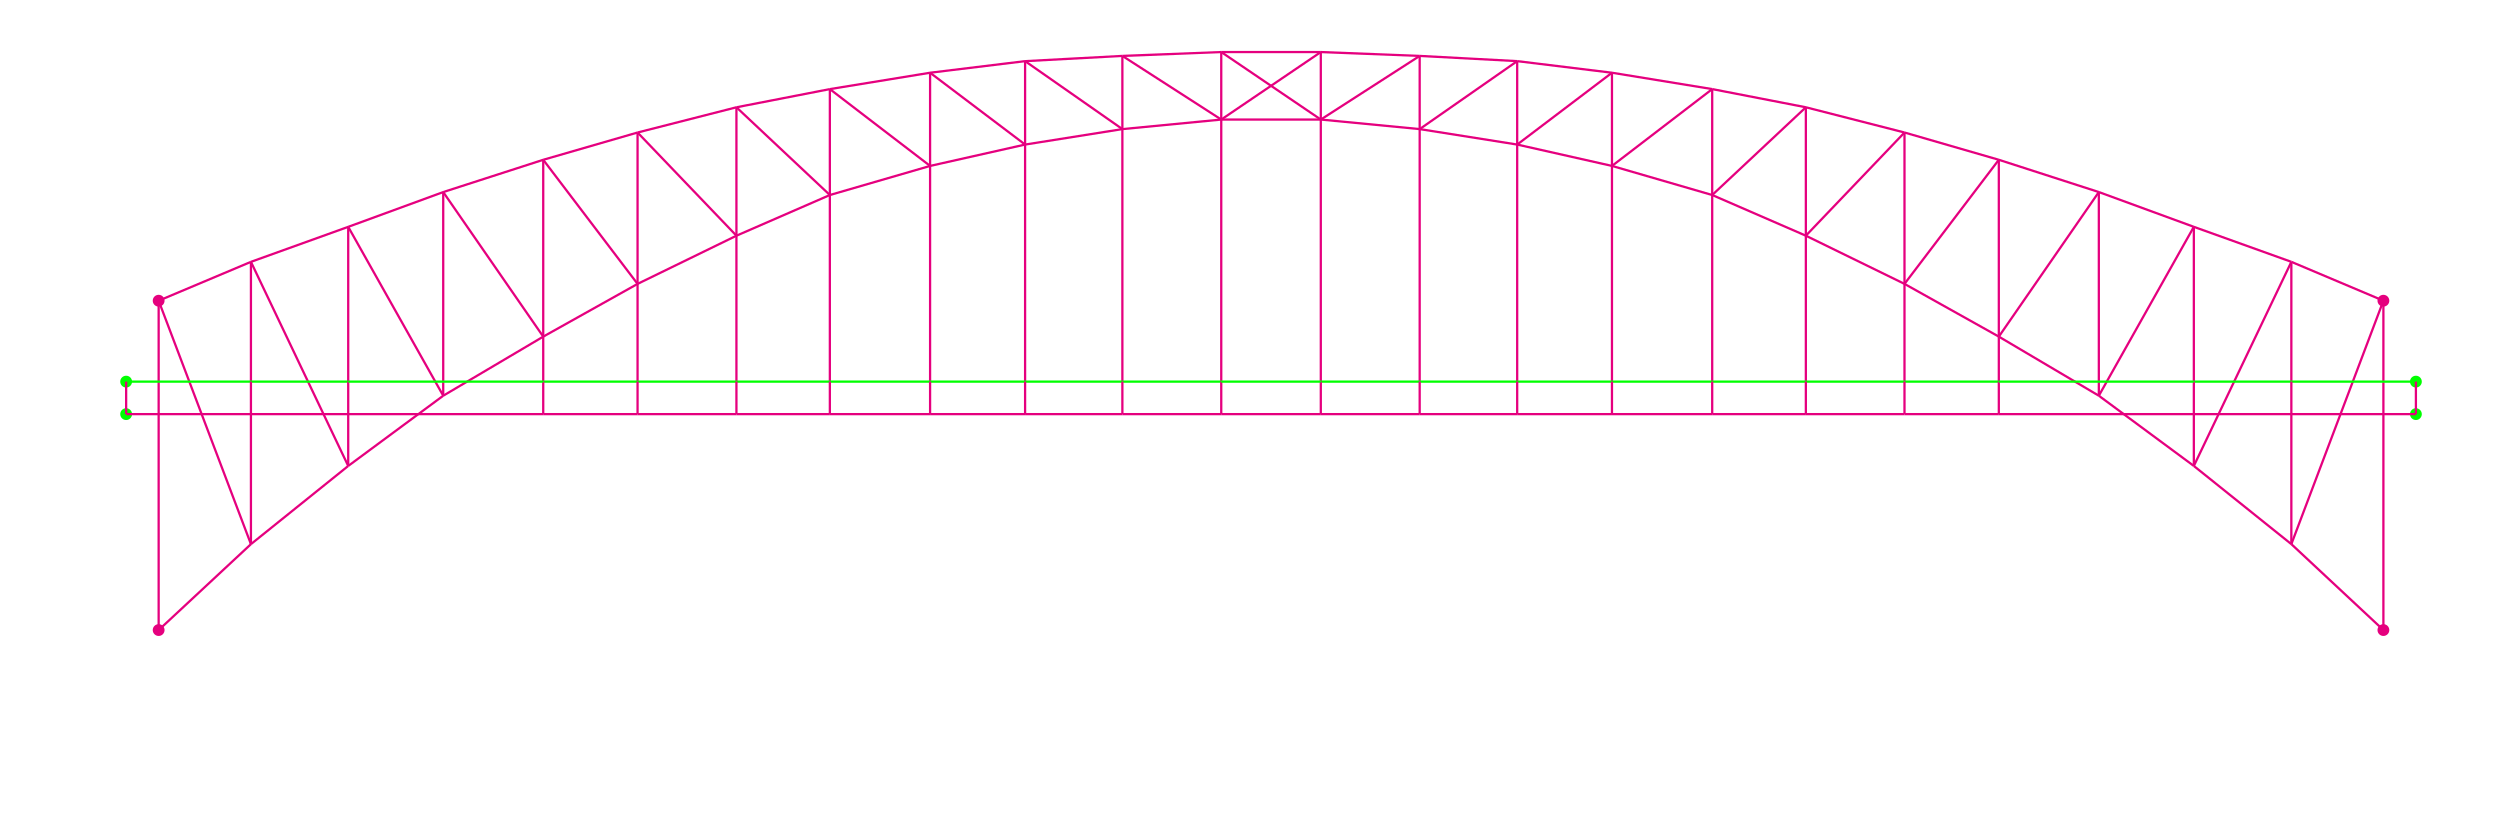
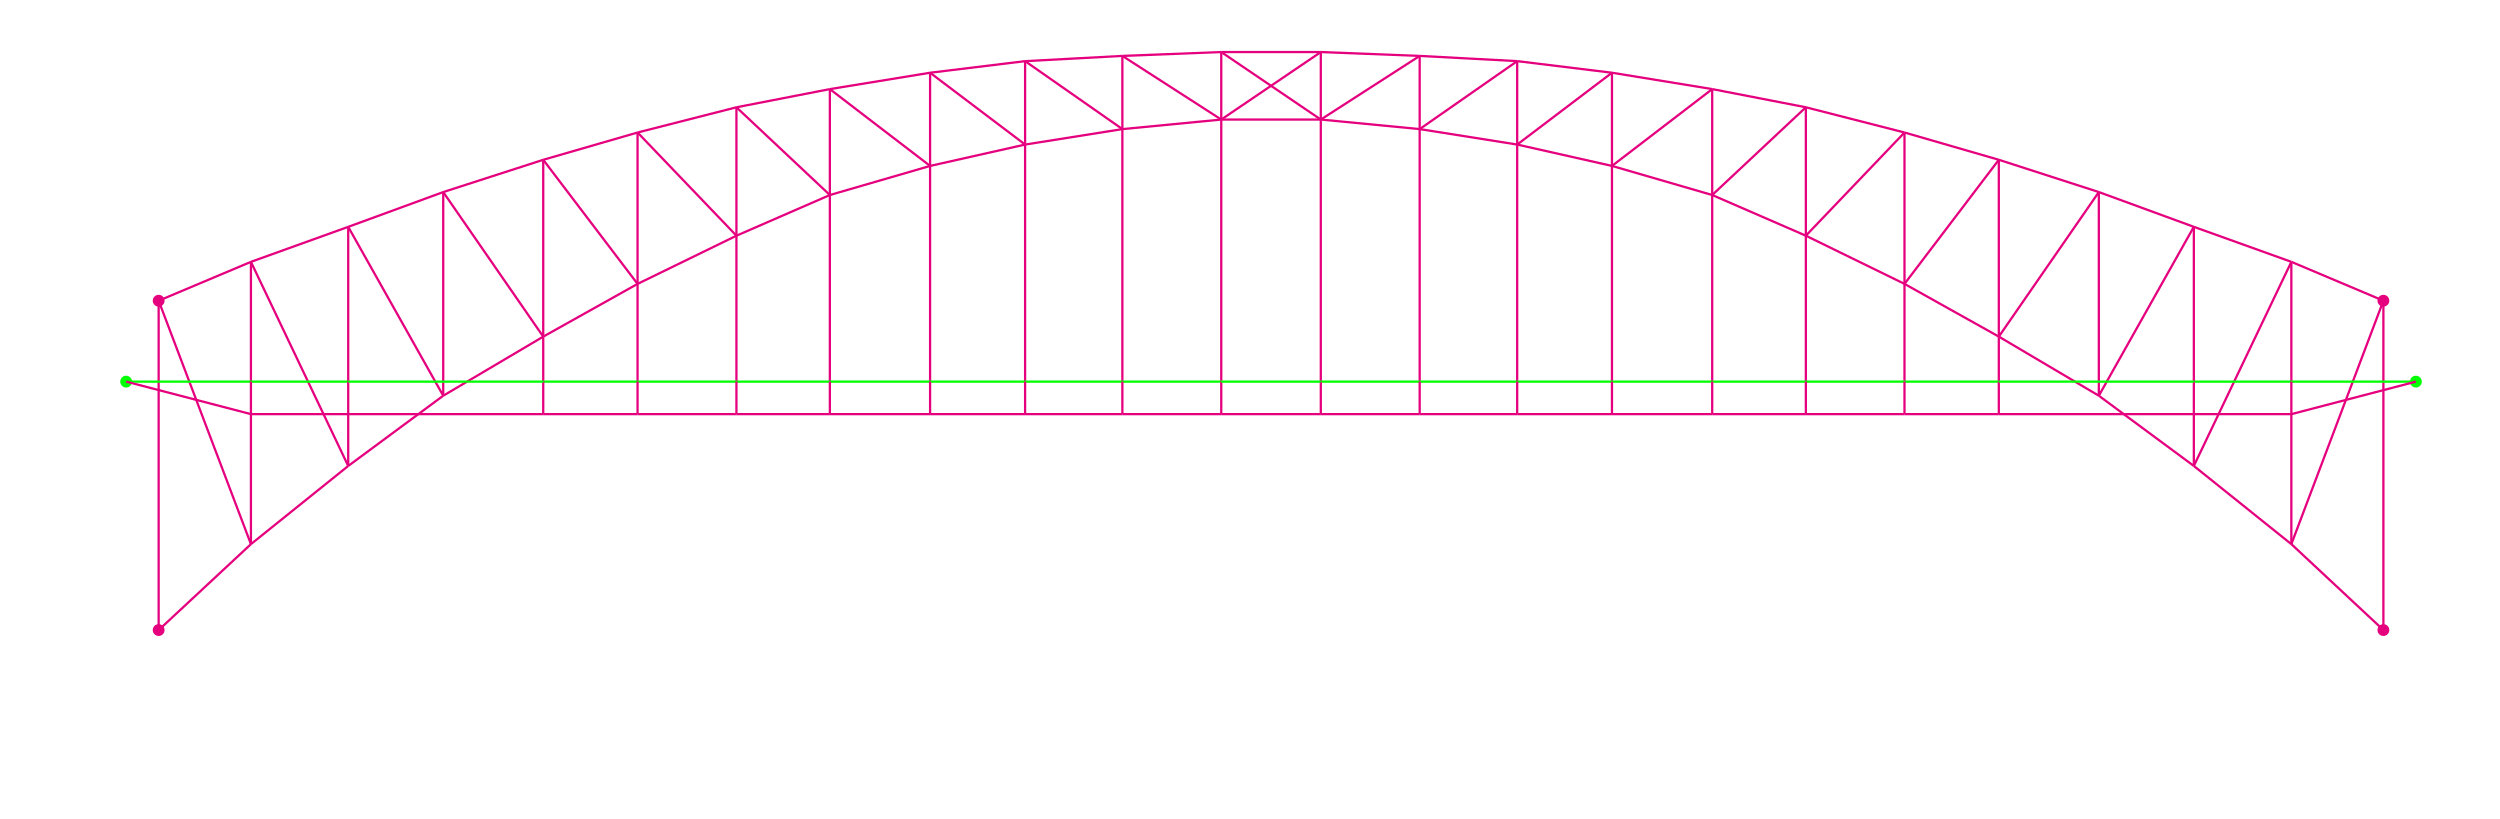
<svg xmlns="http://www.w3.org/2000/svg" version="1.1" id="spandal_braced_arch_design" x="0px" y="0px" viewBox="0 0 1099.9 360.3" style="enable-background:new 0 0 1099.9 360.3;" xml:space="preserve">
  <style type="text/css">
	.st0{fill:none;stroke:#E5007E;stroke-miterlimit:10;}
	.st1{fill:none;stroke:#00FF00;stroke-miterlimit:10;}
	.st2{fill:#E5007E;}
	.st3{fill:#00FF00;}
</style>
  <line class="st0" x1="110.4" y1="182.2" x2="153.2" y2="182.2" />
  <line class="st0" x1="69.8" y1="132.3" x2="69.8" y2="277.2" />
  <line class="st0" x1="195" y1="84.5" x2="195" y2="174.1" />
  <line class="st0" x1="239" y1="70.3" x2="239" y2="148.1" />
  <line class="st0" x1="280.5" y1="58.3" x2="280.5" y2="124.9" />
  <line class="st0" x1="324" y1="47.2" x2="324" y2="103.7" />
  <line class="st0" x1="365.1" y1="39.2" x2="365.1" y2="85.8" />
  <line class="st0" x1="409.2" y1="32" x2="409.2" y2="73" />
  <line class="st0" x1="451" y1="26.9" x2="451" y2="63.6" />
  <line class="st0" x1="493.8" y1="24.6" x2="493.8" y2="56.8" />
  <line class="st0" x1="537.3" y1="22.9" x2="537.3" y2="52.6" />
  <line class="st0" x1="239" y1="148.1" x2="239" y2="167.9" />
  <line class="st0" x1="280.5" y1="124.9" x2="280.5" y2="167.9" />
  <line class="st0" x1="324" y1="103.7" x2="324" y2="167.9" />
  <line class="st0" x1="365.1" y1="85.8" x2="365.1" y2="167.9" />
  <line class="st0" x1="409.2" y1="73" x2="409.2" y2="167.9" />
  <line class="st0" x1="451" y1="63.6" x2="451" y2="167.9" />
  <line class="st0" x1="493.8" y1="56.8" x2="493.8" y2="167.9" />
  <line class="st0" x1="537.3" y1="52.6" x2="537.3" y2="167.9" />
  <line class="st1" x1="239" y1="167.9" x2="280.5" y2="167.9" />
  <line class="st1" x1="324" y1="167.9" x2="280.5" y2="167.9" />
  <line class="st1" x1="365.1" y1="167.9" x2="324" y2="167.9" />
  <line class="st1" x1="409.2" y1="167.9" x2="365.1" y2="167.9" />
  <line class="st1" x1="451" y1="167.9" x2="409.2" y2="167.9" />
  <line class="st1" x1="493.8" y1="167.9" x2="451" y2="167.9" />
  <line class="st1" x1="537.3" y1="167.9" x2="493.8" y2="167.9" />
  <line class="st0" x1="69.8" y1="132.3" x2="110.4" y2="239.4" />
  <line class="st0" x1="110.4" y1="115.2" x2="153.2" y2="205" />
  <line class="st0" x1="153.2" y1="99.8" x2="195" y2="174.1" />
  <line class="st0" x1="195" y1="84.5" x2="239" y2="148.1" />
  <line class="st0" x1="239" y1="70.3" x2="280.5" y2="124.9" />
  <line class="st0" x1="280.5" y1="58.3" x2="324" y2="103.7" />
  <line class="st0" x1="324" y1="47.2" x2="365.1" y2="85.8" />
  <line class="st0" x1="365.1" y1="39.2" x2="409.2" y2="73" />
  <line class="st0" x1="409.2" y1="32" x2="451" y2="63.6" />
  <line class="st0" x1="451" y1="26.9" x2="493.8" y2="56.8" />
  <line class="st0" x1="493.8" y1="24.6" x2="537.3" y2="52.6" />
  <line class="st0" x1="69.8" y1="277.2" x2="110.4" y2="239.4" />
  <line class="st0" x1="69.8" y1="132.3" x2="110.4" y2="115.2" />
  <line class="st0" x1="110.4" y1="239.4" x2="153.2" y2="205" />
  <line class="st0" x1="110.4" y1="115.2" x2="153.2" y2="99.8" />
  <line class="st0" x1="153.2" y1="205" x2="195" y2="174.1" />
  <line class="st0" x1="153.2" y1="99.8" x2="195" y2="84.5" />
  <line class="st0" x1="195" y1="174.1" x2="239" y2="148.1" />
  <line class="st0" x1="195" y1="84.5" x2="239" y2="70.3" />
  <line class="st0" x1="239" y1="148.1" x2="280.5" y2="124.9" />
  <line class="st0" x1="239" y1="70.3" x2="280.5" y2="58.3" />
  <line class="st0" x1="280.5" y1="124.9" x2="324" y2="103.7" />
  <line class="st0" x1="280.5" y1="58.3" x2="324" y2="47.2" />
  <line class="st0" x1="324" y1="103.7" x2="365.1" y2="85.8" />
  <line class="st0" x1="324" y1="47.2" x2="365.1" y2="39.2" />
  <line class="st0" x1="365.1" y1="85.8" x2="409.2" y2="73" />
  <line class="st0" x1="365.1" y1="39.2" x2="409.2" y2="32" />
  <line class="st0" x1="409.2" y1="73" x2="451" y2="63.6" />
  <line class="st0" x1="409.2" y1="32" x2="451" y2="26.9" />
  <line class="st0" x1="451" y1="63.6" x2="493.8" y2="56.8" />
  <line class="st0" x1="451" y1="26.9" x2="493.8" y2="24.6" />
  <line class="st0" x1="493.8" y1="56.8" x2="537.3" y2="52.6" />
  <line class="st0" x1="493.8" y1="24.6" x2="537.3" y2="22.9" />
  <line class="st0" x1="153.2" y1="99.8" x2="153.2" y2="167.9" />
  <line class="st0" x1="110.4" y1="115.2" x2="110.4" y2="167.9" />
  <line class="st1" x1="153.2" y1="167.9" x2="110.4" y2="167.9" />
  <line class="st1" x1="110.4" y1="167.9" x2="55.5" y2="167.9" />
  <line class="st0" x1="153.2" y1="182.2" x2="153.2" y2="205" />
  <line class="st0" x1="110.4" y1="182.2" x2="110.4" y2="239.4" />
  <circle class="st2" cx="69.8" cy="132.3" r="2.6" />
  <circle class="st2" cx="69.8" cy="277.2" r="2.6" />
  <circle class="st3" cx="55.5" cy="167.9" r="2.6" />
-   <circle class="st3" cx="55.5" cy="182.2" r="2.6" />
-   <line class="st0" x1="110.4" y1="182.2" x2="55.5" y2="182.2" />
+   <line class="st0" x1="110.4" y1="182.2" x2="55.5" y2="167.9" />
  <line class="st0" x1="239" y1="167.9" x2="239" y2="182.2" />
  <line class="st0" x1="280.5" y1="167.9" x2="280.5" y2="182.2" />
  <line class="st0" x1="324" y1="167.9" x2="324" y2="182.2" />
  <line class="st0" x1="365.1" y1="167.9" x2="365.1" y2="182.2" />
  <line class="st0" x1="409.2" y1="167.9" x2="409.2" y2="182.2" />
  <line class="st0" x1="451" y1="167.9" x2="451" y2="182.2" />
  <line class="st0" x1="493.8" y1="167.9" x2="493.8" y2="182.2" />
  <line class="st0" x1="537.3" y1="167.9" x2="537.3" y2="182.2" />
  <line class="st0" x1="153.2" y1="182.2" x2="239" y2="182.2" />
  <line class="st0" x1="110.4" y1="167.9" x2="110.4" y2="182.2" />
  <line class="st0" x1="153.2" y1="167.9" x2="153.2" y2="182.2" />
  <line class="st1" x1="239" y1="167.9" x2="153.2" y2="167.9" />
  <line class="st0" x1="239" y1="182.2" x2="280.5" y2="182.2" />
  <line class="st0" x1="280.5" y1="182.2" x2="324" y2="182.2" />
  <line class="st0" x1="365.1" y1="182.2" x2="409.2" y2="182.2" />
  <line class="st0" x1="324" y1="182.2" x2="365.1" y2="182.2" />
  <line class="st0" x1="409.2" y1="182.2" x2="451" y2="182.2" />
  <line class="st0" x1="493.8" y1="182.2" x2="451" y2="182.2" />
  <line class="st0" x1="537.3" y1="182.2" x2="493.8" y2="182.2" />
  <line class="st0" x1="1008.1" y1="182.2" x2="965.2" y2="182.2" />
  <line class="st0" x1="1048.6" y1="132.3" x2="1048.6" y2="277.2" />
  <line class="st0" x1="923.4" y1="84.5" x2="923.4" y2="174.1" />
  <line class="st0" x1="879.4" y1="70.3" x2="879.4" y2="148.1" />
  <line class="st0" x1="837.9" y1="58.3" x2="837.9" y2="124.9" />
  <line class="st0" x1="794.5" y1="47.2" x2="794.5" y2="103.7" />
  <line class="st0" x1="753.3" y1="39.2" x2="753.3" y2="85.8" />
  <line class="st0" x1="709.2" y1="32" x2="709.2" y2="73" />
  <line class="st0" x1="667.5" y1="26.9" x2="667.5" y2="63.6" />
  <line class="st0" x1="624.6" y1="24.6" x2="624.6" y2="56.8" />
  <line class="st0" x1="581.1" y1="22.9" x2="581.1" y2="52.6" />
  <line class="st0" x1="879.4" y1="148.1" x2="879.4" y2="167.9" />
  <line class="st0" x1="837.9" y1="124.9" x2="837.9" y2="167.9" />
  <line class="st0" x1="794.5" y1="103.7" x2="794.5" y2="167.9" />
  <line class="st0" x1="753.3" y1="85.8" x2="753.3" y2="167.9" />
  <line class="st0" x1="709.2" y1="73" x2="709.2" y2="167.9" />
  <line class="st0" x1="667.5" y1="63.6" x2="667.5" y2="167.9" />
  <line class="st0" x1="624.6" y1="56.8" x2="624.6" y2="167.9" />
  <line class="st0" x1="581.1" y1="52.6" x2="581.1" y2="167.9" />
  <line class="st1" x1="879.4" y1="167.9" x2="837.9" y2="167.9" />
  <line class="st1" x1="794.5" y1="167.9" x2="837.9" y2="167.9" />
  <line class="st1" x1="753.3" y1="167.9" x2="794.5" y2="167.9" />
  <line class="st1" x1="709.2" y1="167.9" x2="753.3" y2="167.9" />
  <line class="st1" x1="667.5" y1="167.9" x2="709.2" y2="167.9" />
  <line class="st1" x1="624.6" y1="167.9" x2="667.5" y2="167.9" />
  <line class="st1" x1="581.1" y1="167.9" x2="624.6" y2="167.9" />
  <line class="st0" x1="1048.6" y1="132.3" x2="1008.1" y2="239.4" />
  <line class="st0" x1="1008.1" y1="115.2" x2="965.2" y2="205" />
  <line class="st0" x1="965.2" y1="99.8" x2="923.4" y2="174.1" />
  <line class="st0" x1="923.4" y1="84.5" x2="879.4" y2="148.1" />
  <line class="st0" x1="879.4" y1="70.3" x2="837.9" y2="124.9" />
  <line class="st0" x1="837.9" y1="58.3" x2="794.5" y2="103.7" />
  <line class="st0" x1="794.5" y1="47.2" x2="753.3" y2="85.8" />
  <line class="st0" x1="753.3" y1="39.2" x2="709.2" y2="73" />
  <line class="st0" x1="709.2" y1="32" x2="667.5" y2="63.6" />
  <line class="st0" x1="667.5" y1="26.9" x2="624.6" y2="56.8" />
  <line class="st0" x1="624.6" y1="24.6" x2="581.1" y2="52.6" />
  <line class="st0" x1="1048.6" y1="277.2" x2="1008.1" y2="239.4" />
  <line class="st0" x1="1048.6" y1="132.3" x2="1008.1" y2="115.2" />
  <line class="st0" x1="1008.1" y1="239.4" x2="965.2" y2="205" />
  <line class="st0" x1="1008.1" y1="115.2" x2="965.2" y2="99.8" />
  <line class="st0" x1="965.2" y1="205" x2="923.4" y2="174.1" />
  <line class="st0" x1="965.2" y1="99.8" x2="923.4" y2="84.5" />
  <line class="st0" x1="923.4" y1="174.1" x2="879.4" y2="148.1" />
  <line class="st0" x1="923.4" y1="84.5" x2="879.4" y2="70.3" />
  <line class="st0" x1="879.4" y1="148.1" x2="837.9" y2="124.9" />
  <line class="st0" x1="879.4" y1="70.3" x2="837.9" y2="58.3" />
  <line class="st0" x1="837.9" y1="124.9" x2="794.5" y2="103.7" />
  <line class="st0" x1="837.9" y1="58.3" x2="794.5" y2="47.2" />
  <line class="st0" x1="794.5" y1="103.7" x2="753.3" y2="85.8" />
  <line class="st0" x1="794.5" y1="47.2" x2="753.3" y2="39.2" />
  <line class="st0" x1="753.3" y1="85.8" x2="709.2" y2="73" />
  <line class="st0" x1="753.3" y1="39.2" x2="709.2" y2="32" />
  <line class="st0" x1="709.2" y1="73" x2="667.5" y2="63.6" />
  <line class="st0" x1="709.2" y1="32" x2="667.5" y2="26.9" />
  <line class="st0" x1="667.5" y1="63.6" x2="624.6" y2="56.8" />
  <line class="st0" x1="667.5" y1="26.9" x2="624.6" y2="24.6" />
  <line class="st0" x1="624.6" y1="56.8" x2="581.1" y2="52.6" />
  <line class="st0" x1="624.6" y1="24.6" x2="581.1" y2="22.9" />
  <line class="st0" x1="965.2" y1="99.8" x2="965.2" y2="167.9" />
  <line class="st0" x1="1008.1" y1="115.2" x2="1008.1" y2="167.9" />
  <line class="st1" x1="965.2" y1="167.9" x2="1008.1" y2="167.9" />
  <line class="st1" x1="1008.1" y1="167.9" x2="1062.9" y2="167.9" />
  <line class="st0" x1="965.2" y1="182.2" x2="965.2" y2="205" />
  <line class="st0" x1="1008.1" y1="182.2" x2="1008.1" y2="239.4" />
  <circle class="st2" cx="1048.6" cy="132.3" r="2.6" />
  <circle class="st2" cx="1048.6" cy="277.2" r="2.6" />
  <circle class="st3" cx="1062.9" cy="167.9" r="2.6" />
-   <circle class="st3" cx="1062.9" cy="182.2" r="2.6" />
-   <line class="st0" x1="1008.1" y1="182.2" x2="1062.9" y2="182.2" />
+   <line class="st0" x1="1008.1" y1="182.2" x2="1062.9" y2="167.9" />
  <line class="st0" x1="879.4" y1="167.9" x2="879.4" y2="182.2" />
  <line class="st0" x1="837.9" y1="167.9" x2="837.9" y2="182.2" />
  <line class="st0" x1="794.5" y1="167.9" x2="794.5" y2="182.2" />
  <line class="st0" x1="753.3" y1="167.9" x2="753.3" y2="182.2" />
  <line class="st0" x1="709.2" y1="167.9" x2="709.2" y2="182.2" />
  <line class="st0" x1="667.5" y1="167.9" x2="667.5" y2="182.2" />
  <line class="st0" x1="624.6" y1="167.9" x2="624.6" y2="182.2" />
  <line class="st0" x1="581.1" y1="167.9" x2="581.1" y2="182.2" />
  <line class="st0" x1="965.2" y1="182.2" x2="879.4" y2="182.2" />
  <line class="st0" x1="1008.1" y1="167.9" x2="1008.1" y2="182.2" />
  <line class="st0" x1="965.2" y1="167.9" x2="965.2" y2="182.2" />
  <line class="st1" x1="879.4" y1="167.9" x2="965.2" y2="167.9" />
  <line class="st0" x1="879.4" y1="182.2" x2="837.9" y2="182.2" />
  <line class="st0" x1="837.9" y1="182.2" x2="794.5" y2="182.2" />
  <line class="st0" x1="753.3" y1="182.2" x2="709.2" y2="182.2" />
  <line class="st0" x1="794.5" y1="182.2" x2="753.3" y2="182.2" />
  <line class="st0" x1="709.2" y1="182.2" x2="667.5" y2="182.2" />
  <line class="st0" x1="624.6" y1="182.2" x2="667.5" y2="182.2" />
  <line class="st0" x1="581.1" y1="182.2" x2="624.6" y2="182.2" />
  <line class="st0" x1="537.3" y1="22.9" x2="581.1" y2="22.9" />
  <line class="st0" x1="537.3" y1="52.6" x2="581.1" y2="52.6" />
  <line class="st0" x1="537.3" y1="22.9" x2="581.1" y2="52.6" />
  <line class="st0" x1="581.1" y1="22.9" x2="537.3" y2="52.6" />
  <line class="st0" x1="537.3" y1="182.2" x2="581.1" y2="182.2" />
  <line class="st1" x1="537.3" y1="167.9" x2="581.1" y2="167.9" />
-   <line class="st0" x1="55.5" y1="182.2" x2="55.5" y2="167.9" />
-   <line class="st0" x1="1062.9" y1="182.2" x2="1062.9" y2="167.9" />
</svg>
